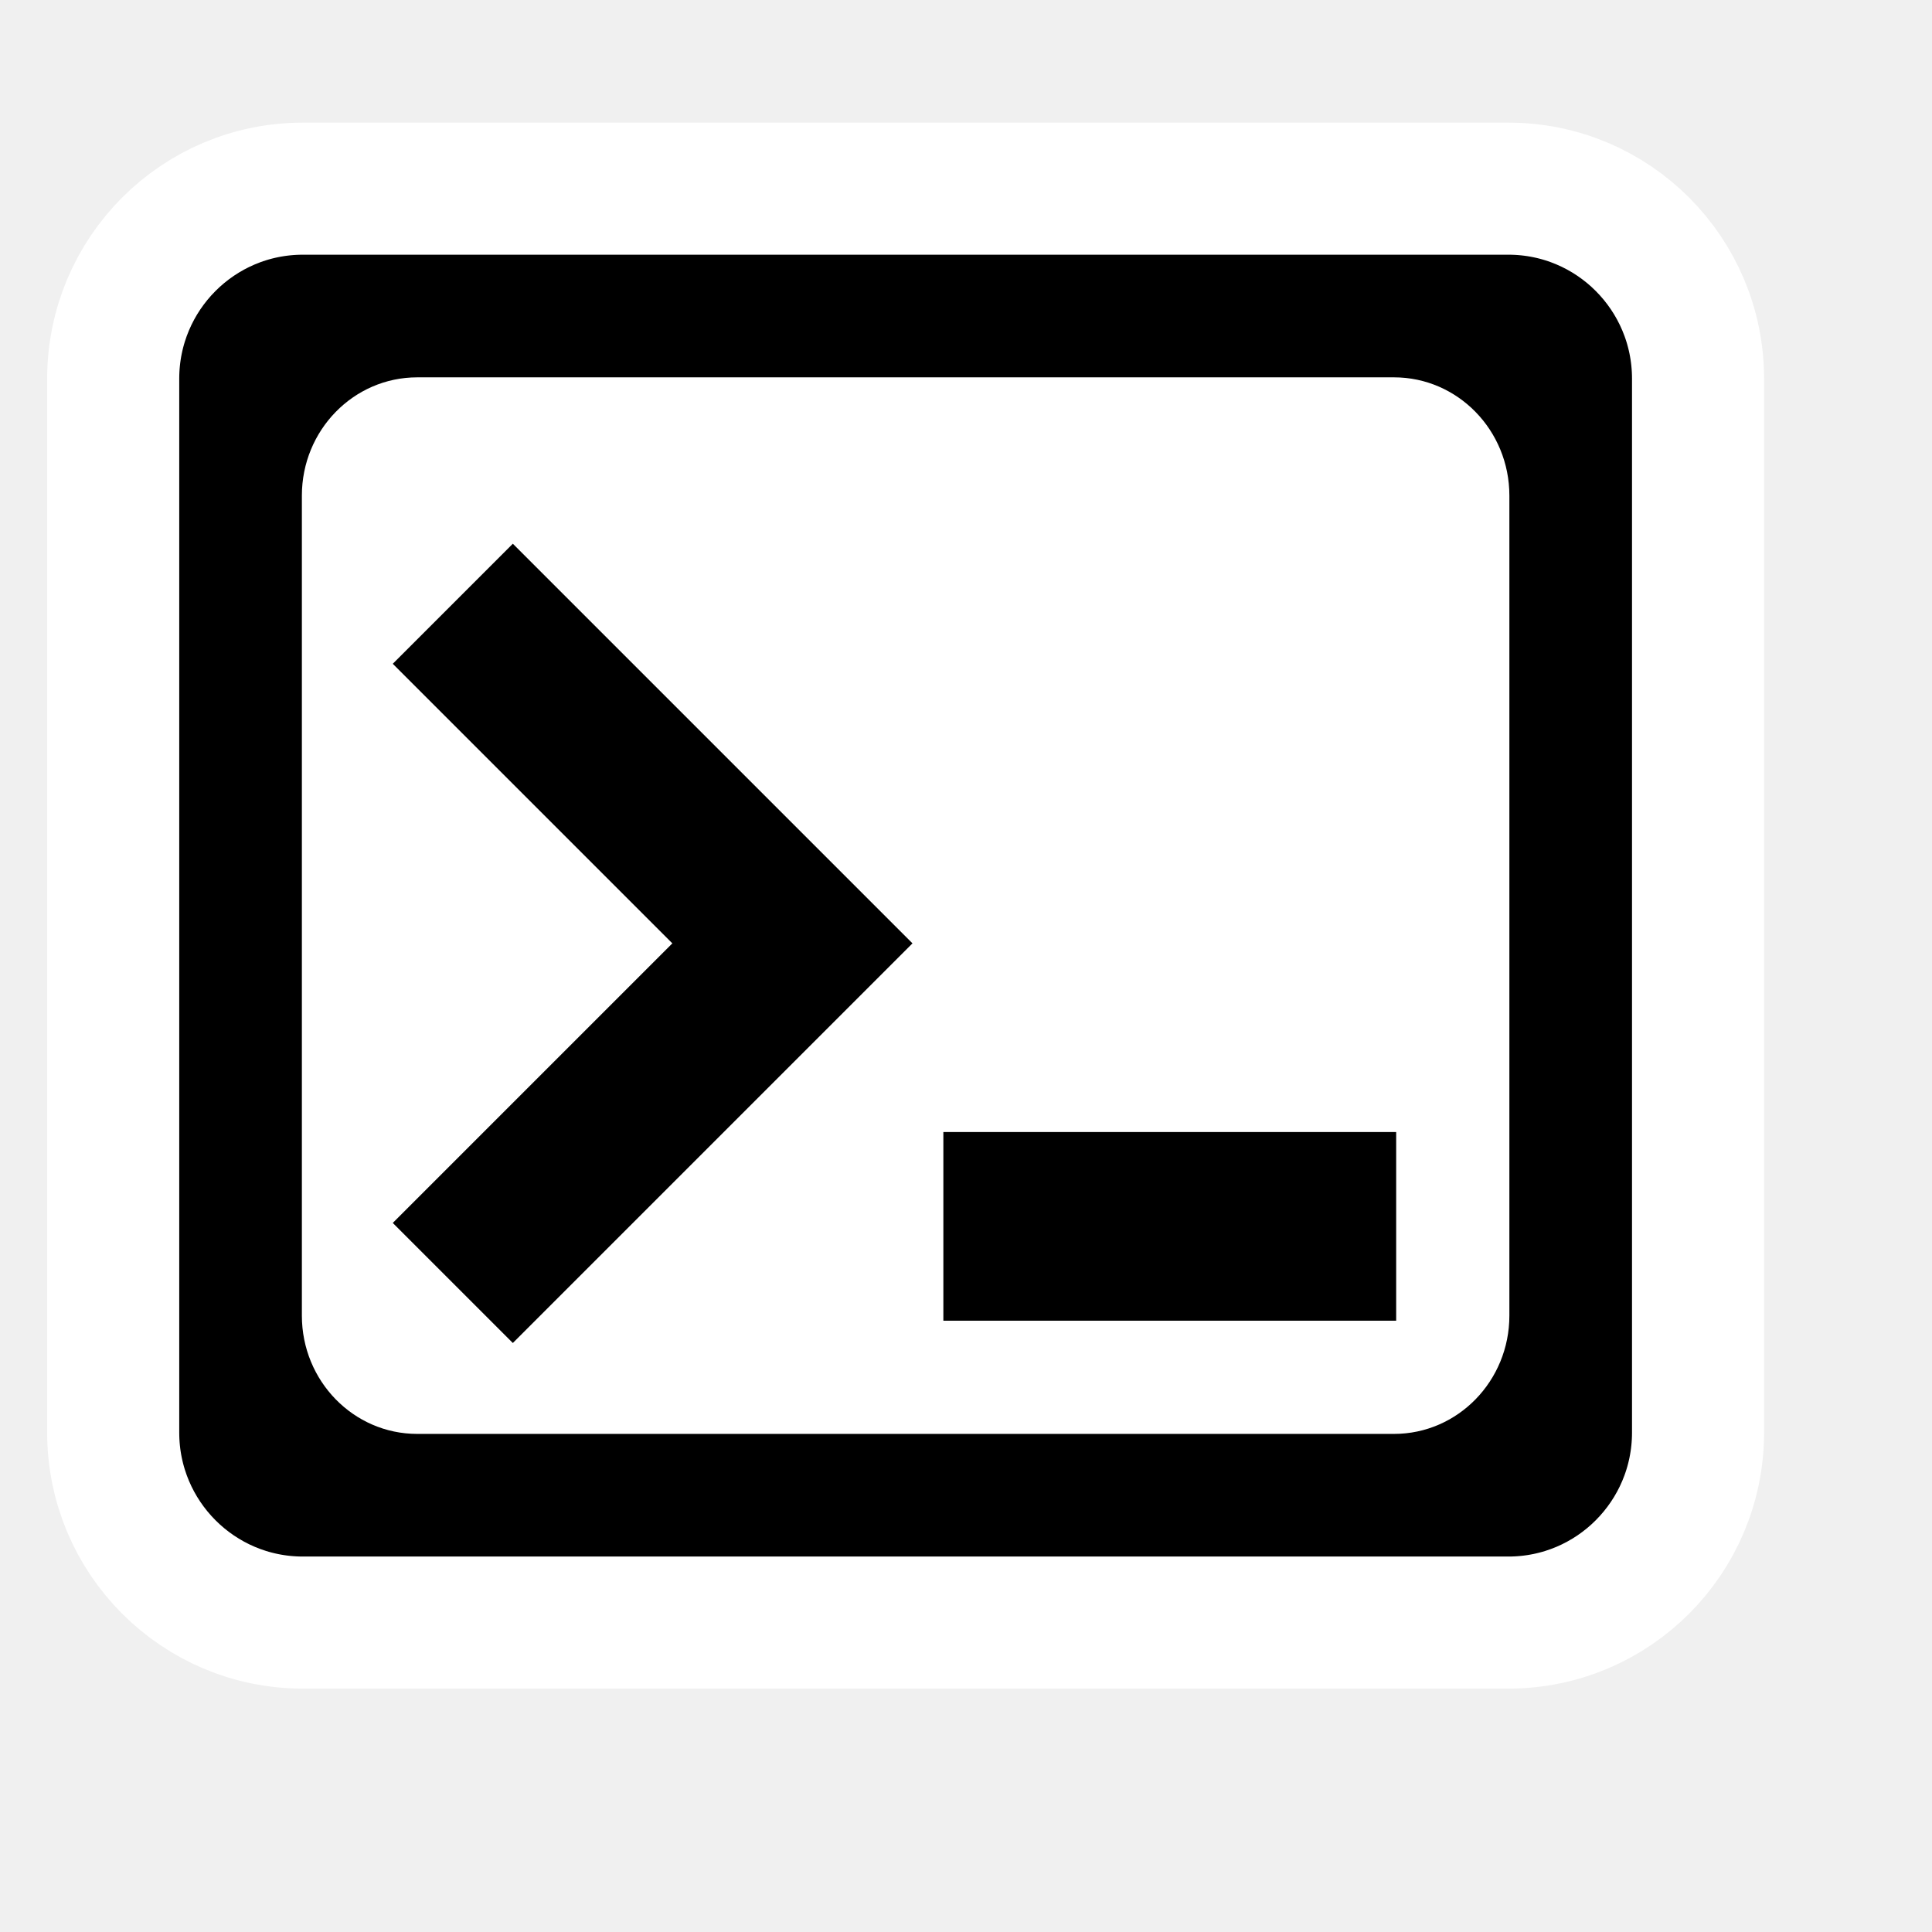
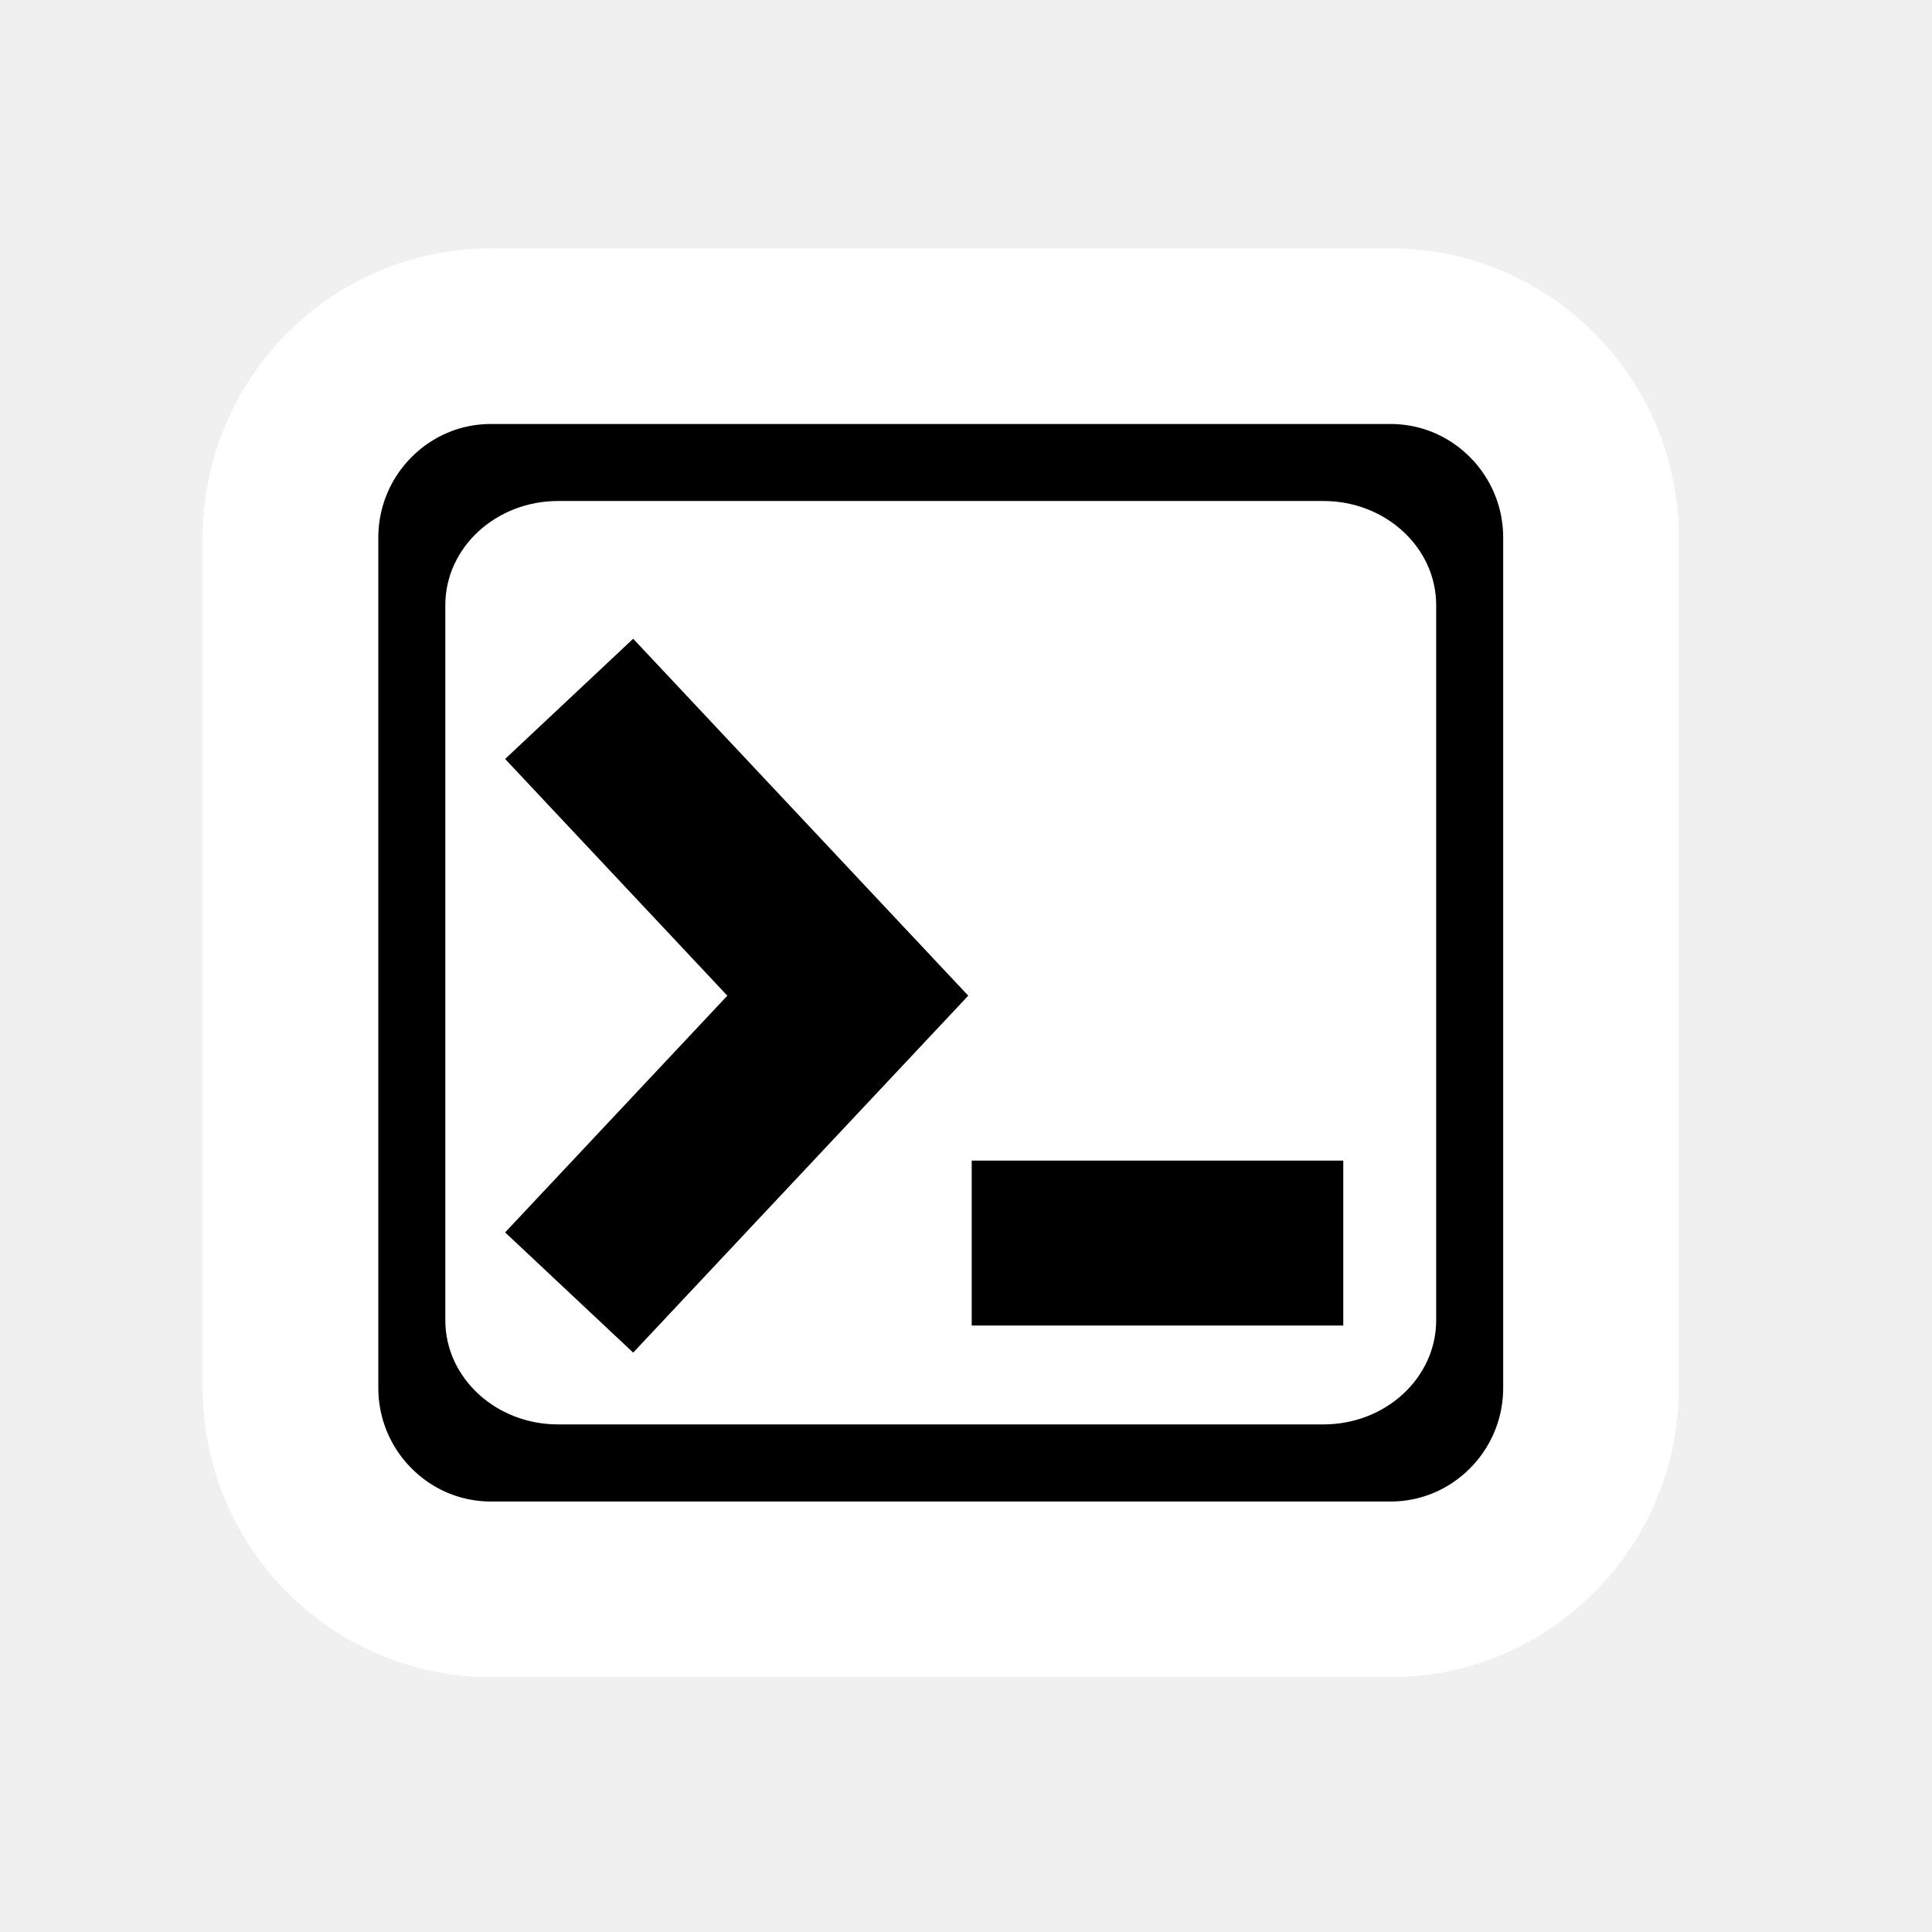
- <svg xmlns="http://www.w3.org/2000/svg" width="48pt" height="48pt" id="svg2">
-   <defs id="defs4" />
-   <g id="layer1">
-     <rect style="fill:#000000;fill-opacity:1;fill-rule:evenodd;stroke:#ffffff;stroke-width:4.375;stroke-linecap:butt;stroke-linejoin:miter;stroke-miterlimit:4;stroke-dasharray:none;stroke-opacity:1" id="rect3308" width="52.5" height="47.5" x="3.75" y="6.25" rx="6.284" ry="6.296" />
-     <rect style="fill:none;fill-opacity:1;fill-rule:nonzero;stroke:none;stroke-width:9.375;stroke-linecap:round;stroke-linejoin:round;stroke-miterlimit:4;stroke-dasharray:none;stroke-dashoffset:0;stroke-opacity:1;display:none" id="rect1306" width="48pt" height="48pt" x="0" y="0" />
-     <rect style="fill:#ffffff;fill-opacity:1;fill-rule:nonzero;stroke:none;stroke-width:8.75;stroke-linecap:round;stroke-linejoin:round;stroke-miterlimit:4;stroke-dasharray:none;stroke-dashoffset:0;stroke-opacity:1" id="rect6235" width="40" height="35" x="10" y="12.5" rx="3.821" ry="3.918" />
-     <rect style="fill:#000000;fill-opacity:1;fill-rule:nonzero;stroke:none;stroke-width:8.75;stroke-linecap:round;stroke-linejoin:round;stroke-miterlimit:4;stroke-dasharray:none;stroke-dashoffset:0;stroke-opacity:1" id="rect6963" width="15" height="6.25" x="31.25" y="37.5" rx="0" ry="0" />
-     <path style="fill:none;fill-opacity:0.75;fill-rule:evenodd;stroke:#000000;stroke-width:5.625;stroke-linecap:butt;stroke-linejoin:miter;stroke-miterlimit:4;stroke-dasharray:none;stroke-opacity:1" d="M 15,20 L 26.25,31.25 L 15,42.5" id="path7691" />
+ <svg xmlns="http://www.w3.org/2000/svg" width="22" height="22">
+   <g>
+     <g id="layer1">
+       <rect fill="#000000" fill-rule="evenodd" stroke="#ffffff" stroke-width="2" stroke-miterlimit="2" ry="2.296" rx="2.284" y="3.828" x="3.308" height="14.27" width="14.809" id="rect3308" />
+       <rect fill="none" fill-rule="nonzero" stroke-width="9.375" stroke-linecap="round" stroke-linejoin="round" stroke-miterlimit="4" stroke-dashoffset="0" y="1.95" x="2.25" height="18.025" width="16.925" id="rect1306" />
+       <rect fill="#ffffff" fill-rule="nonzero" stroke-width="2" stroke-linecap="round" stroke-linejoin="round" stroke-miterlimit="2" stroke-dashoffset="0" ry="1.186" rx="1.284" y="5.705" x="5.071" height="10.515" width="11.283" id="rect6235" />
+       <rect fill="#000000" fill-rule="nonzero" stroke-width="2" stroke-linecap="round" stroke-linejoin="round" stroke-miterlimit="4" stroke-dashoffset="0" y="13.216" x="11.065" height="1.878" width="4.231" id="rect6963" />
+       <path fill="none" fill-opacity="0.75" fill-rule="evenodd" stroke="#000000" stroke-width="2" stroke-miterlimit="4" id="path7691" d="m6.481,7.958l3.173,3.38l-3.173,3.38" />
+     </g>
  </g>
</svg>
